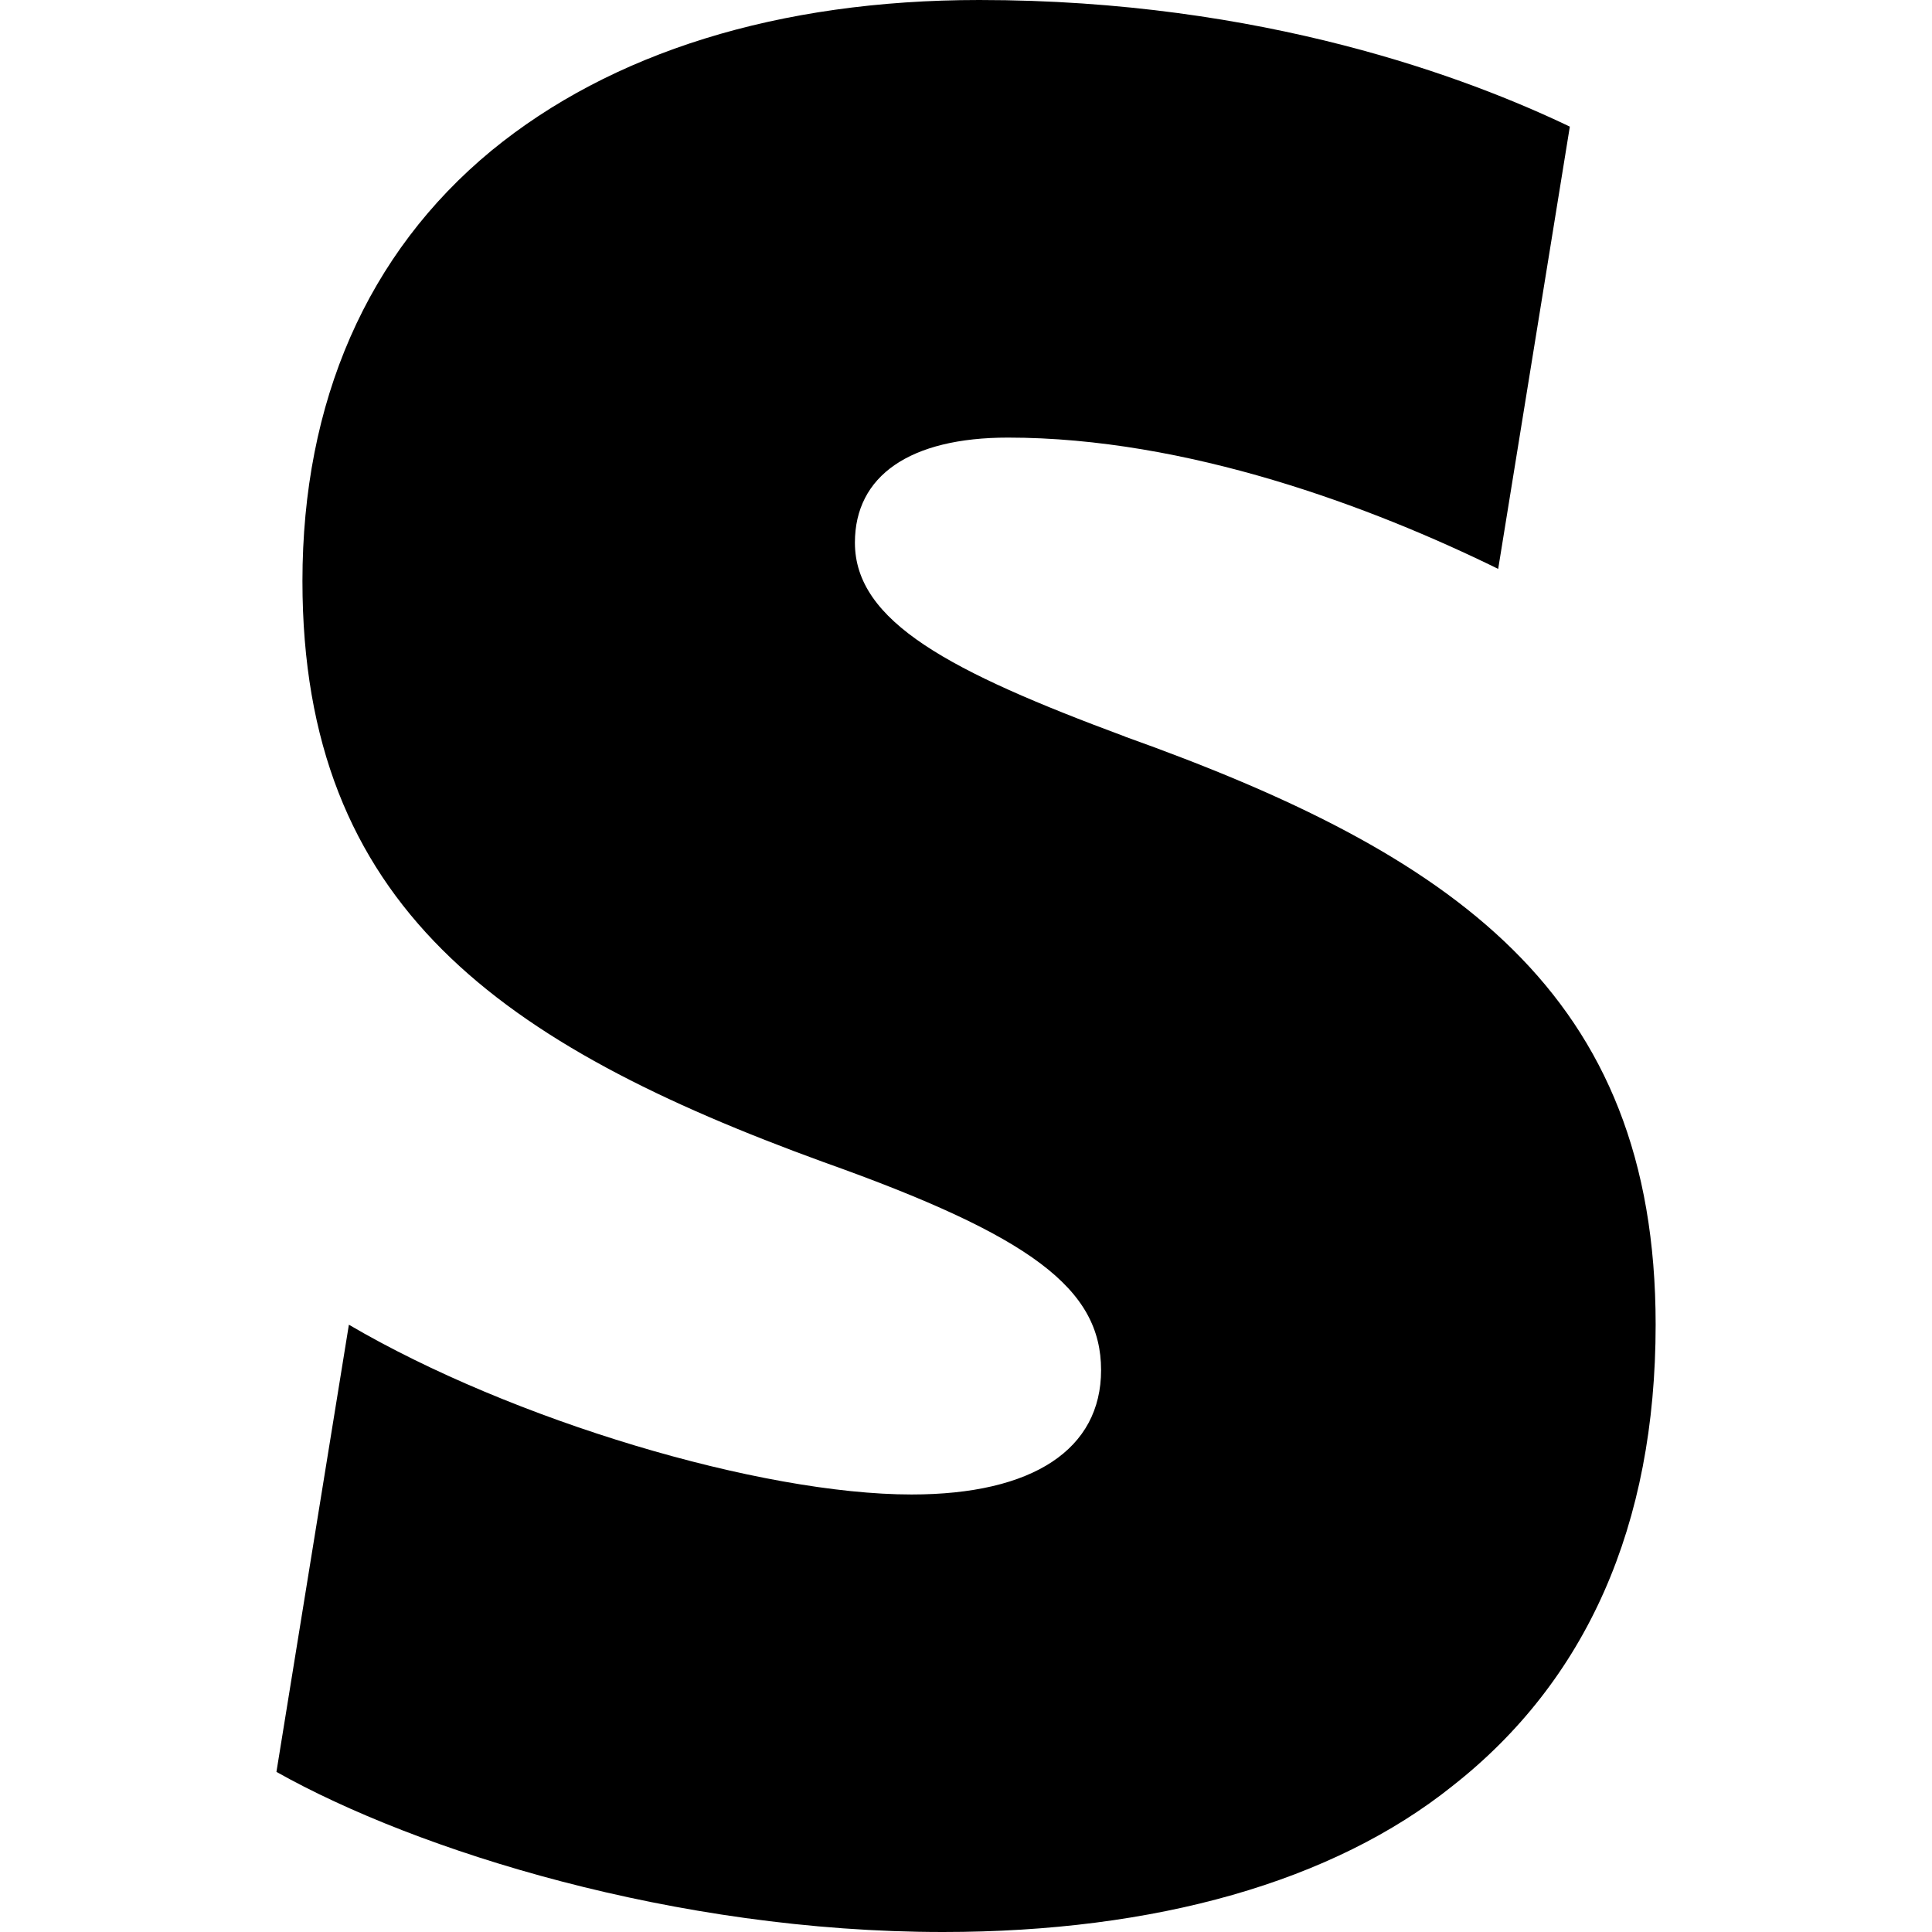
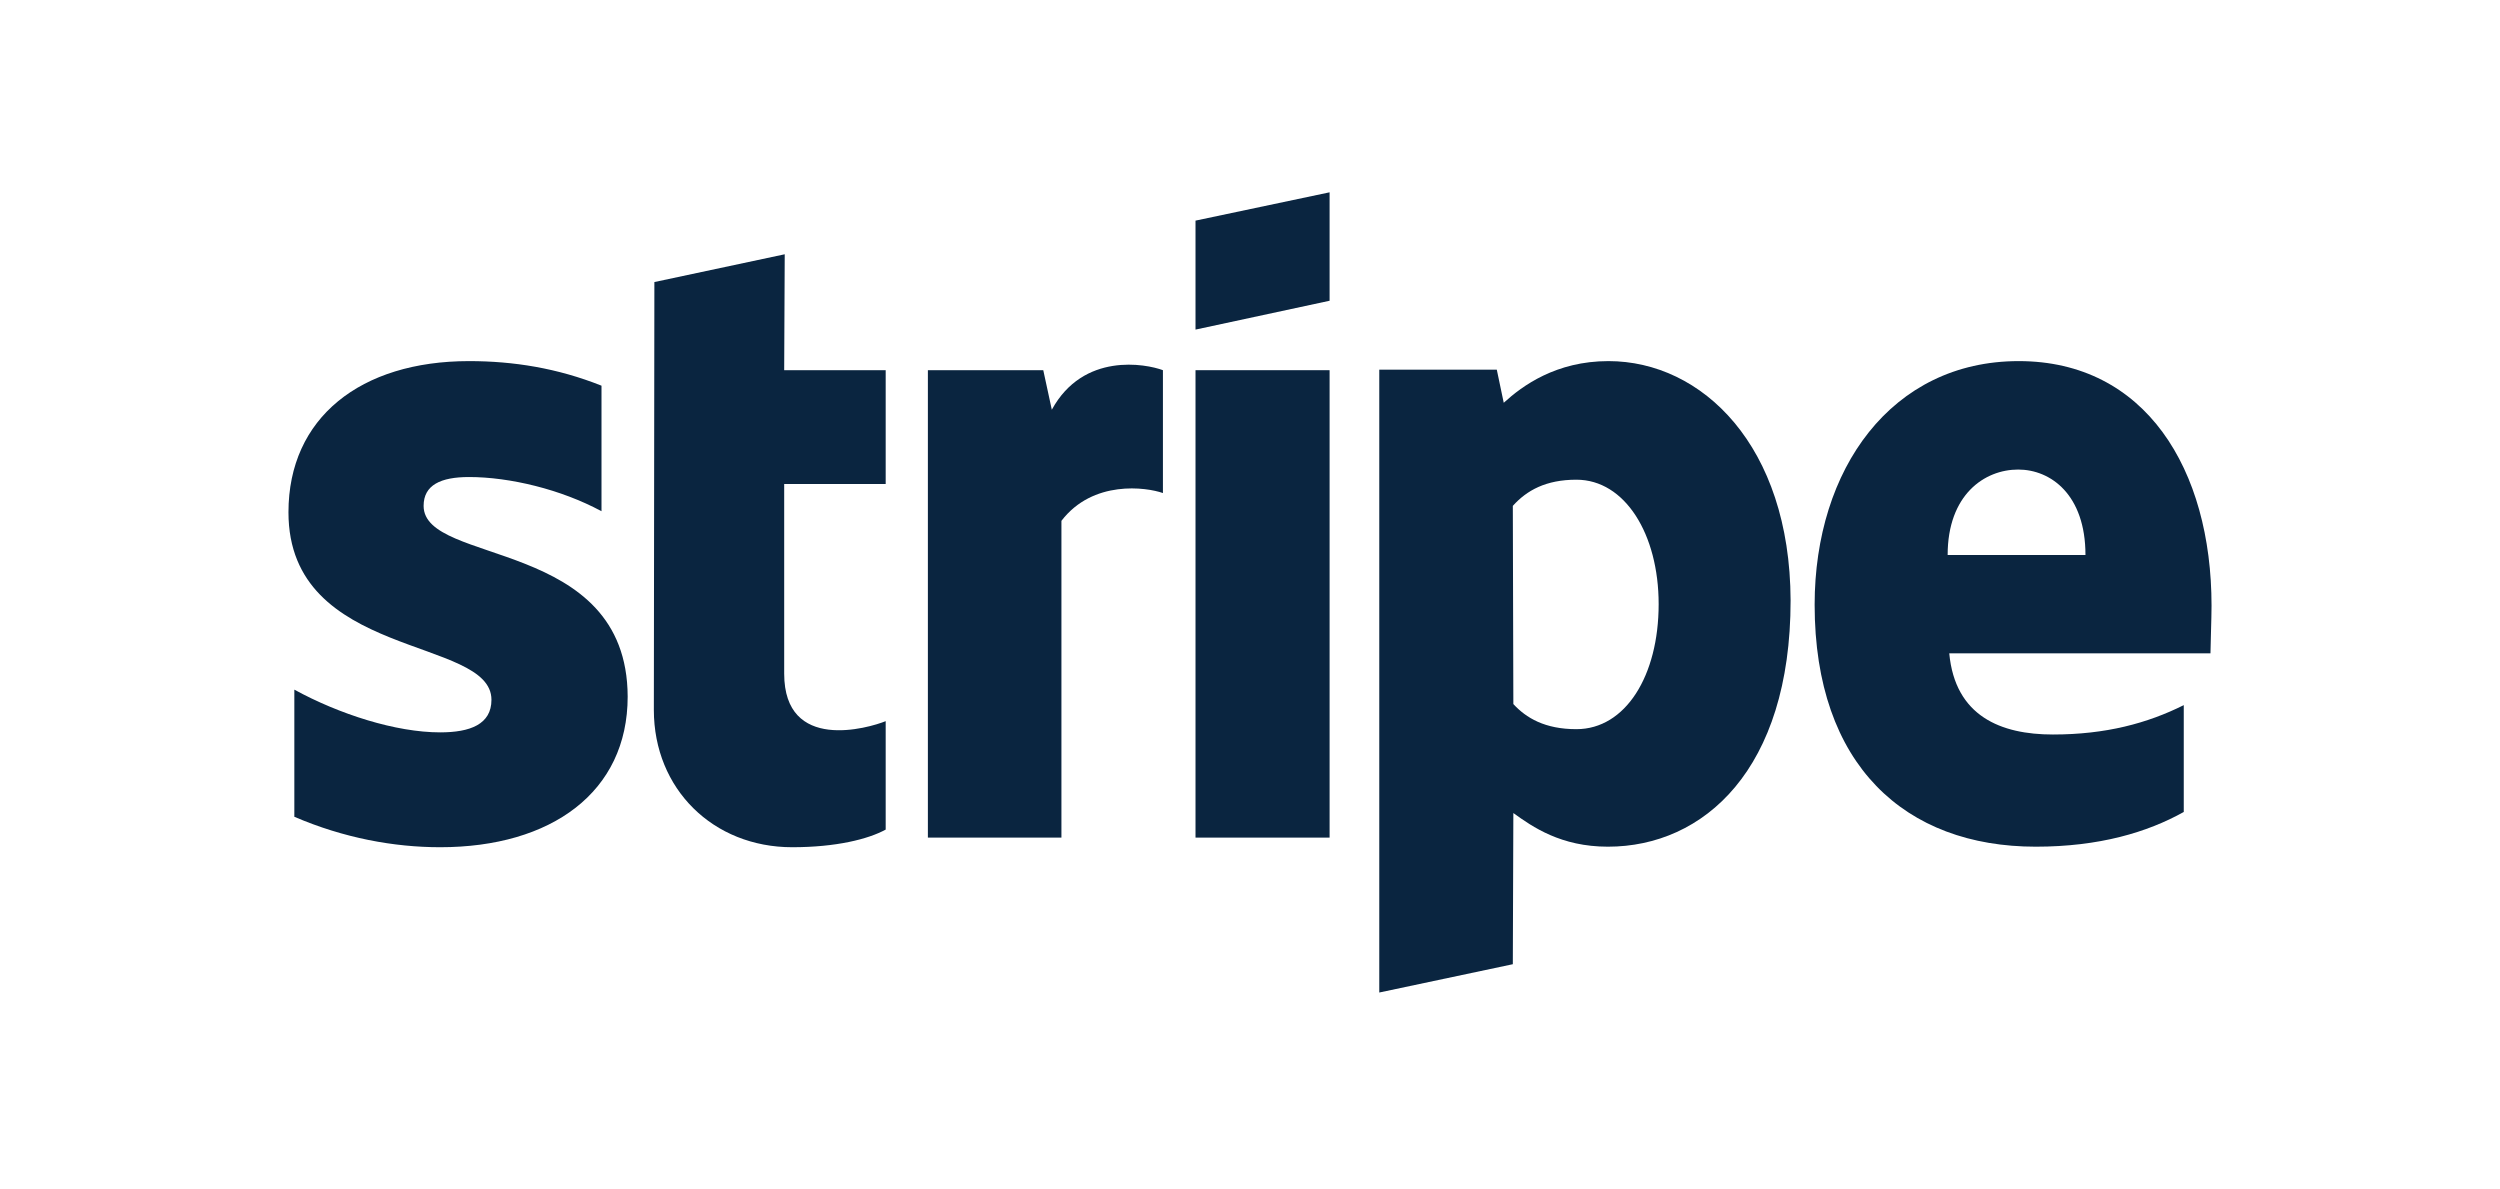
- <svg xmlns="http://www.w3.org/2000/svg" role="img" viewBox="0 0 24 24">
-   <path d="M13.976 9.15c-2.172-.806-3.356-1.426-3.356-2.409 0-.831.683-1.305 1.901-1.305 2.227 0 4.515.858 6.09 1.631l.89-5.494C18.252.975 15.697 0 12.165 0 9.667 0 7.589.654 6.104 1.872 4.56 3.147 3.757 4.992 3.757 7.218c0 4.039 2.467 5.76 6.476 7.219 2.585.92 3.445 1.574 3.445 2.583 0 .98-.84 1.545-2.354 1.545-1.875 0-4.965-.921-6.99-2.109l-.9 5.555C5.175 22.99 8.385 24 11.714 24c2.641 0 4.843-.624 6.328-1.813 1.664-1.305 2.525-3.236 2.525-5.732 0-4.128-2.524-5.851-6.594-7.305h.003z" />
+ <svg xmlns="http://www.w3.org/2000/svg" version="1.1" id="Layer_1" x="0px" y="0px" viewBox="0 0 468 222.5" style="enable-background:new 0 0 468 222.5;" xml:space="preserve">
+   <style type="text/css">
+   .st0{fill-rule:evenodd;clip-rule:evenodd;fill:#0A2540;}
+  </style>
+   <g>
+     <path class="st0" d="M414,113.4c0-25.6-12.4-45.8-36.1-45.8c-23.8,0-38.2,20.2-38.2,45.6c0,30.1,17,45.3,41.4,45.3   c11.9,0,20.9-2.7,27.7-6.5v-20c-6.8,3.4-14.6,5.5-24.5,5.5c-9.7,0-18.3-3.4-19.4-15.2h48.9C413.8,121,414,115.8,414,113.4z    M364.6,103.9c0-11.3,6.9-16,13.2-16c6.1,0,12.6,4.7,12.6,16H364.6z">
+   </path>
+     <path class="st0" d="M301.1,67.6c-9.8,0-16.1,4.6-19.6,7.8l-1.3-6.2h-22v116.6l25-5.3l0.1-28.3c3.6,2.6,8.9,6.3,17.7,6.3   c17.9,0,34.2-14.4,34.2-46.1C335.1,83.4,318.6,67.6,301.1,67.6z M295.1,136.5c-5.9,0-9.4-2.1-11.8-4.7l-0.1-37.1   c2.6-2.9,6.2-4.9,11.9-4.9c9.1,0,15.4,10.2,15.4,23.3C310.5,126.5,304.3,136.5,295.1,136.5z">
+   </path>
+     <polygon class="st0" points="223.8,61.7 248.9,56.3 248.9,36 223.8,41.3">
+   </polygon>
+     <rect x="223.8" y="69.3" class="st0" width="25.1" height="87.5">
+   </rect>
+     <path class="st0" d="M196.9,76.7l-1.6-7.4h-21.6v87.5h25V97.5c5.9-7.7,15.9-6.3,19-5.2v-23C214.5,68.1,202.8,65.9,196.9,76.7z">
+   </path>
+     <path class="st0" d="M146.9,47.6l-24.4,5.2l-0.1,80.1c0,14.8,11.1,25.7,25.9,25.7c8.2,0,14.2-1.5,17.5-3.3V135   c-3.2,1.3-19,5.9-19-8.9V90.6h19V69.3h-19L146.9,47.6z">
+   </path>
+     <path class="st0" d="M79.3,94.7c0-3.9,3.2-5.4,8.5-5.4c7.6,0,17.2,2.3,24.8,6.4V72.2c-8.3-3.3-16.5-4.6-24.8-4.6   C67.5,67.6,54,78.2,54,95.9c0,27.6,38,23.2,38,35.1c0,4.6-4,6.1-9.6,6.1c-8.3,0-18.9-3.4-27.3-8v23.8c9.3,4,18.7,5.7,27.3,5.7   c20.8,0,35.1-10.3,35.1-28.2C117.4,100.6,79.3,105.9,79.3,94.7z">
+   </path>
+   </g>
</svg>
